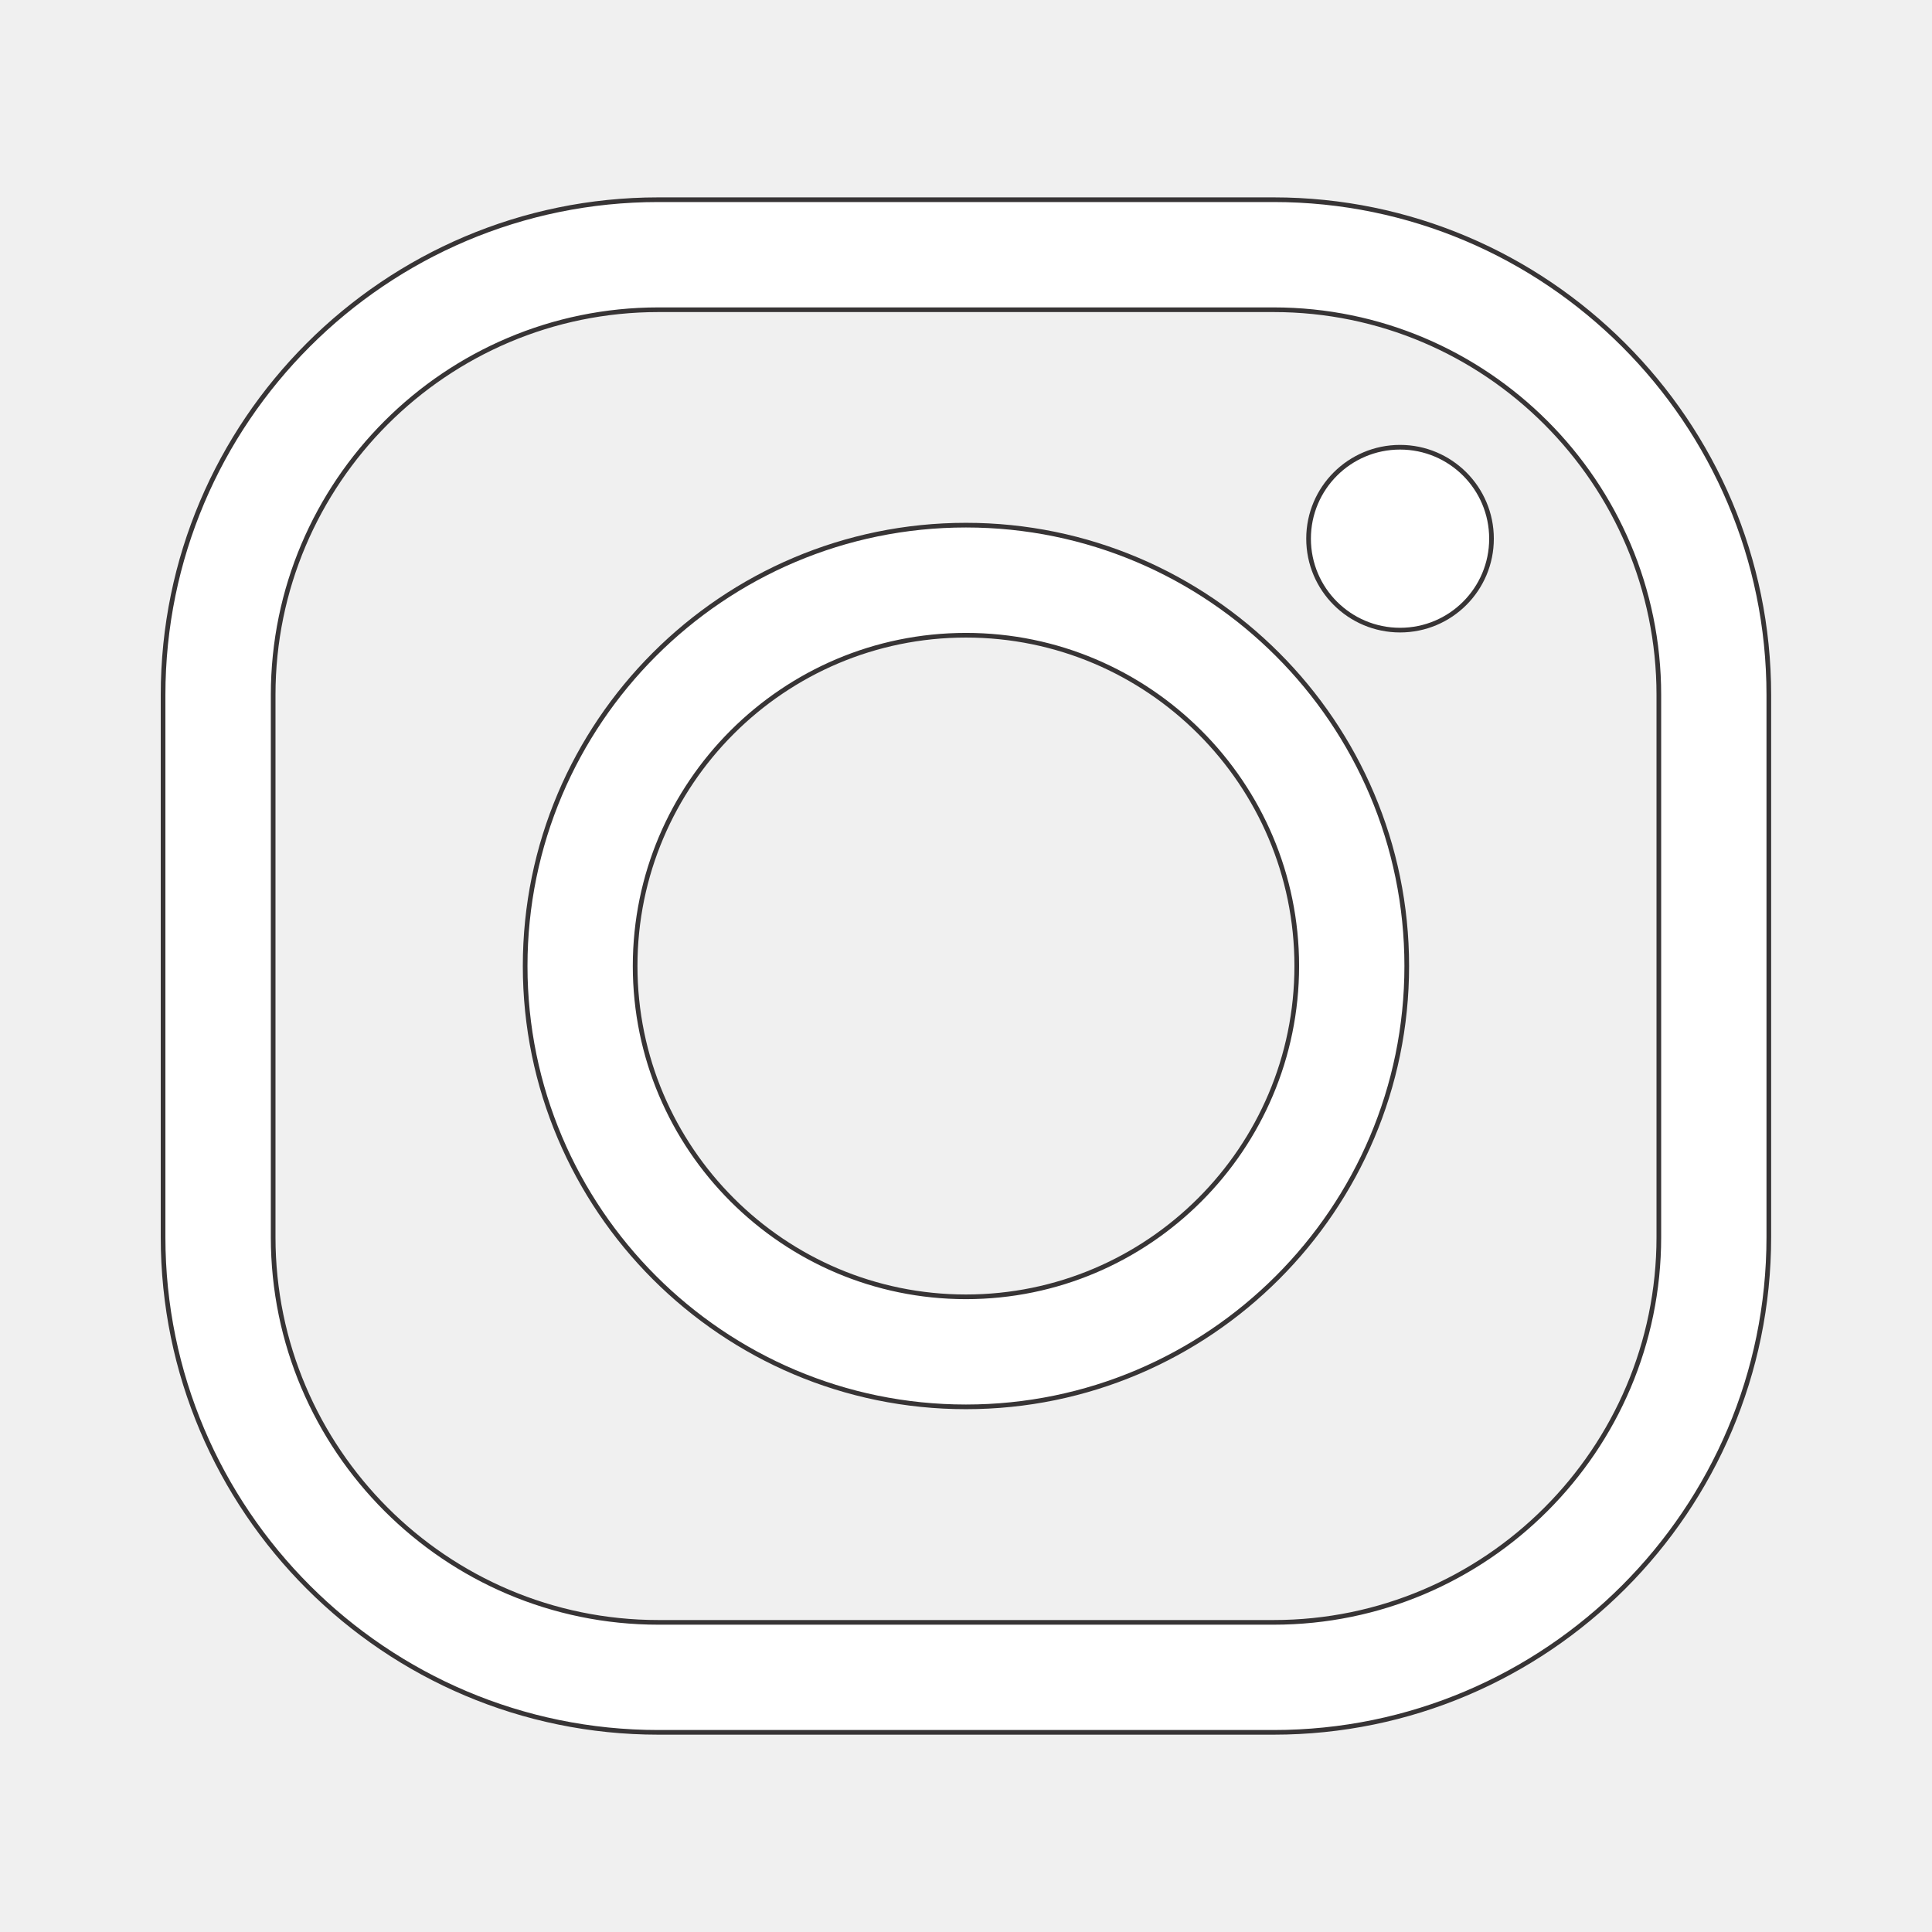
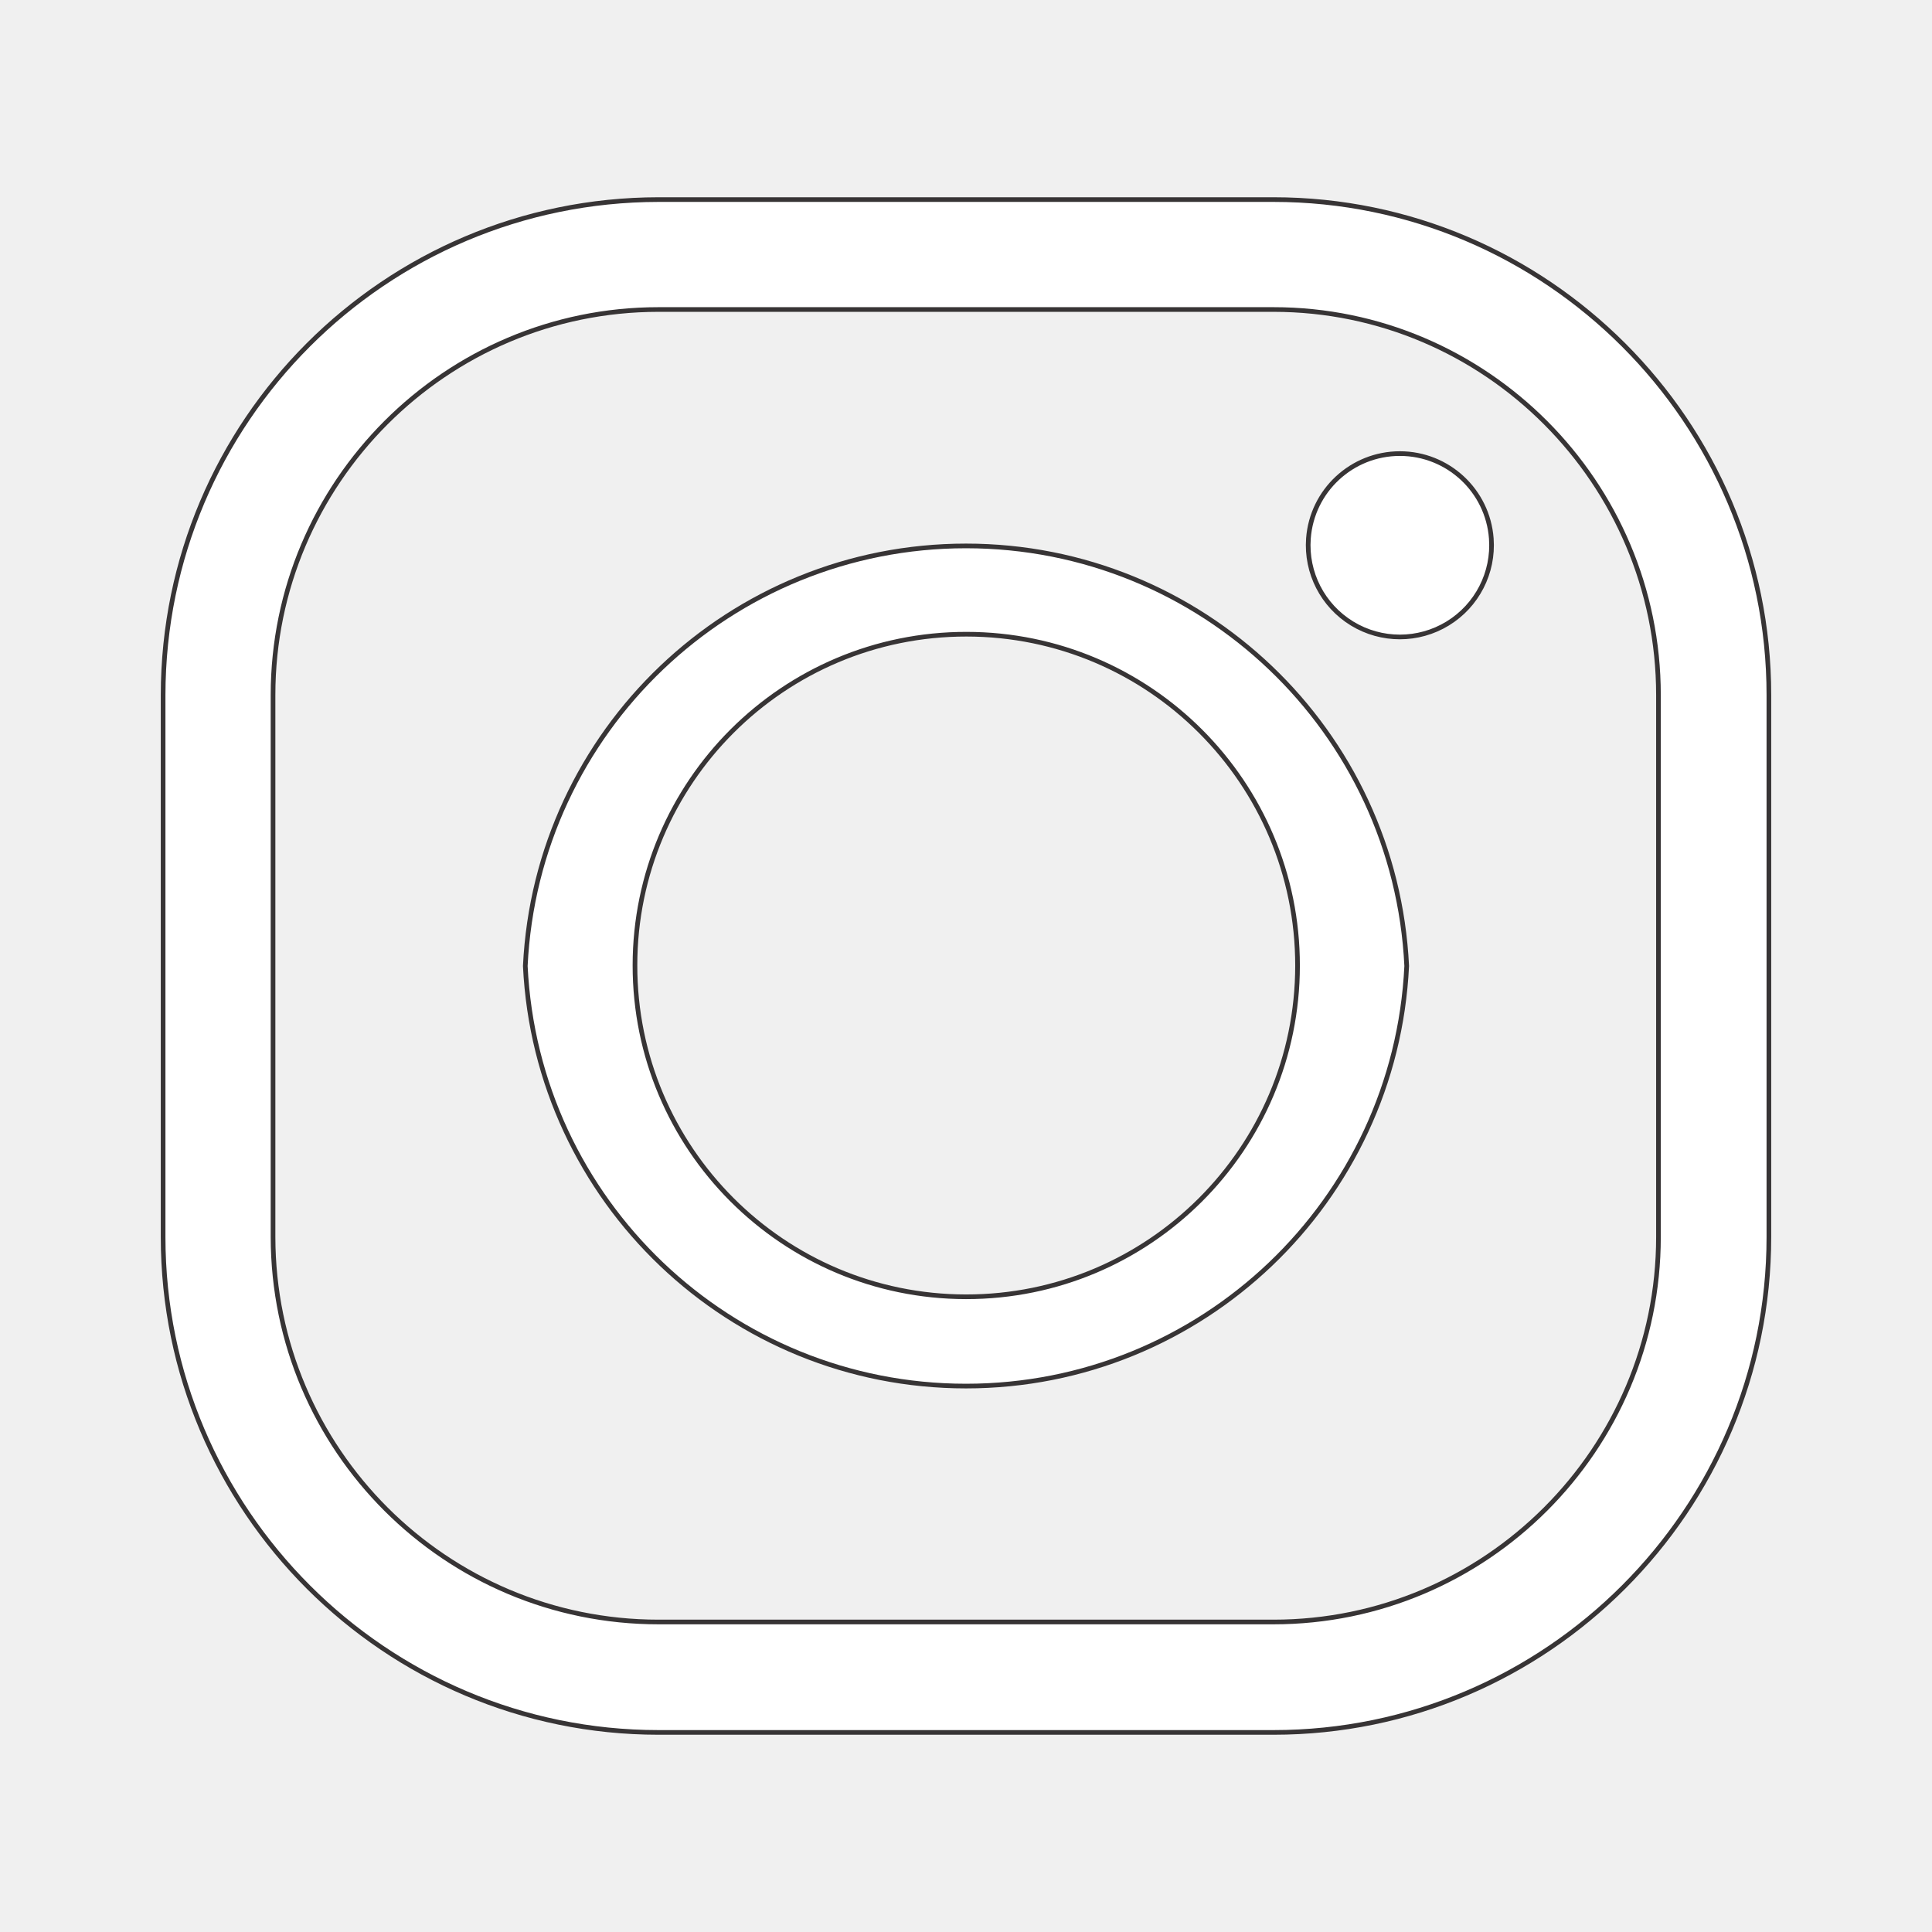
- <svg xmlns="http://www.w3.org/2000/svg" xml:space="preserve" width="83.34mm" height="83.34mm" version="1.1" style="shape-rendering:geometricPrecision; text-rendering:geometricPrecision; image-rendering:optimizeQuality; fill-rule:evenodd; clip-rule:evenodd" viewBox="0 0 3813.6 3813.6">
+ <svg xmlns="http://www.w3.org/2000/svg" width="315" height="315" fill-rule="evenodd" clip-rule="evenodd" image-rendering="optimizeQuality" shape-rendering="geometricPrecision" text-rendering="geometricPrecision" viewBox="0 0 3814 3814">
  <defs>
-     <style type="text/css">
-    
-     .str0 {stroke:#373435;stroke-width:9.2;stroke-miterlimit:22.926}
-     .fil0 {fill:none}
-     .fil1 {fill:white}
-    
-   </style>
+     <style>.str0{stroke:#373435;stroke-width:9.2;stroke-miterlimit:22.926}.fil1{fill:#fff}</style>
  </defs>
  <g id="Camada_x0020_1">
-     <path class="fil0" d="M3813.6 3162c0,360 -291.7,651.7 -651.7,651.7l-2510.3 0c-360,0 -651.7,-291.8 -651.7,-651.7l0 -2510.3c0,-359.9 291.7,-651.7 651.7,-651.7l2510.3 0c360,0 651.7,291.8 651.7,651.7l0 2510.3zm-2514.1 -2550.6c-419.3,0 -760.4,341.1 -760.4,760.3l0 1070.3c0,419.2 341.1,760.4 760.4,760.4l1214.5 0c419.2,0 760.3,-341.1 760.3,-760.4l0 -1070.3c0,-419.2 -341.1,-760.3 -760.3,-760.3l-1214.5 0zm1214.5 2808.1l-1214.5 0c-539.1,0 -977.6,-438.6 -977.6,-977.5l0 -1070.3c0,-539.1 438.6,-977.5 977.6,-977.5l1214.5 0c539,0 977.5,438.6 977.5,977.5l0 1070.3c0,539.1 -438.6,977.5 -977.5,977.5zm430.1 -2356.2c0,99.8 -80.8,180.5 -180.5,180.5 -99.8,0 -180.6,-80.8 -180.6,-180.5 0,-99.8 80.9,-180.5 180.6,-180.5 99.7,0 180.5,80.8 180.5,180.5zm-1037.4 190.6c-360.1,0 -653,292.9 -653,652.9 0,360.1 292.9,653 653,653 360,0 653,-292.9 653,-653 0,-360.1 -292.9,-652.9 -653,-652.9zm0 1523.1c-479.9,0 -870.1,-390.4 -870.1,-870.2 0,-479.9 390.3,-870.2 870.1,-870.2 479.9,0 870.1,390.4 870.1,870.2 0,479.9 -390.4,870.2 -870.1,870.2z" />
-     <path class="fil1 str0" d="M321.9 1371.7l0 1070.3c0,539 438.6,977.5 977.6,977.5l1214.5 0c539,0 977.5,-438.5 977.5,-977.5l0 -1070.3c0,-539 -438.6,-977.5 -977.5,-977.5l-1214.5 0c-539.1,0 -977.6,438.5 -977.6,977.5zm217.3 1070.3l0 -1070.3c0,-419.2 341.1,-760.3 760.4,-760.3l1214.5 0c419.2,0 760.3,341.1 760.3,760.3l0 1070.3c0,419.3 -341.1,760.4 -760.3,760.4l-1214.5 0c-419.3,0 -760.4,-341.2 -760.4,-760.4z" />
-     <path class="fil1 str0" d="M1036.6 1906.8c0,479.9 390.3,870.2 870.1,870.2 479.8,0 870.1,-390.4 870.1,-870.2 0,-479.9 -390.3,-870.2 -870.1,-870.2 -479.9,0 -870.1,390.4 -870.1,870.2zm870.1 653c-360.1,0 -653,-292.9 -653,-653 0,-360 292.9,-652.9 653,-652.9 360.1,0 653,292.8 653,652.9 0,360.1 -293,653 -653,653z" />
-     <path class="fil1 str0" d="M2583 1063.3c0,99.8 80.9,180.5 180.6,180.5 99.8,0 180.5,-80.8 180.5,-180.5 0,-99.8 -80.9,-180.5 -180.5,-180.5 -99.8,0 -180.6,80.8 -180.6,180.5z" />
+     <path fill="none" d="M3814 3162c0 360-292 652-652 652H652A652 652 0 010 3162V652C0 292 292 0 652 0h2510c360 0 652 292 652 652v2510zM1300 611a761 761 0 00-761 761v1070c0 419 341 760 761 760h1214c419 0 760-341 760-760V1372c0-419-341-761-760-761H1300zm1214 2809H1300a979 979 0 01-978-978V1372c0-539 439-978 978-978h1214c539 0 978 439 978 978v1070c0 539-439 978-978 978zm430-2357a180 180 0 11-361 0 180 180 0 01361 0zm-1037 191a654 654 0 101 1307 654 654 0 00-1-1307zm0 1523a871 871 0 010-1740 871 871 0 010 1740z" />
+     <path d="M322 1372v1070c0 539 439 978 978 978h1214c539 0 978-439 978-978V1372c0-539-439-978-978-978H1300a979 979 0 00-978 978zm217 1070V1372c0-419 341-761 761-761h1214c419 0 760 342 760 761v1070c0 419-341 760-760 760H1300a761 761 0 01-761-760z" class="fil1 str0" />
+     <path d="M1037 1907a871 871 0 001740 0 871 871 0 00-1740 0zm870 653a654 654 0 111-1308 654 654 0 01-1 1308zM2583 1063a181 181 0 10361 0 181 181 0 00-361 0z" class="fil1 str0" />
  </g>
</svg>
